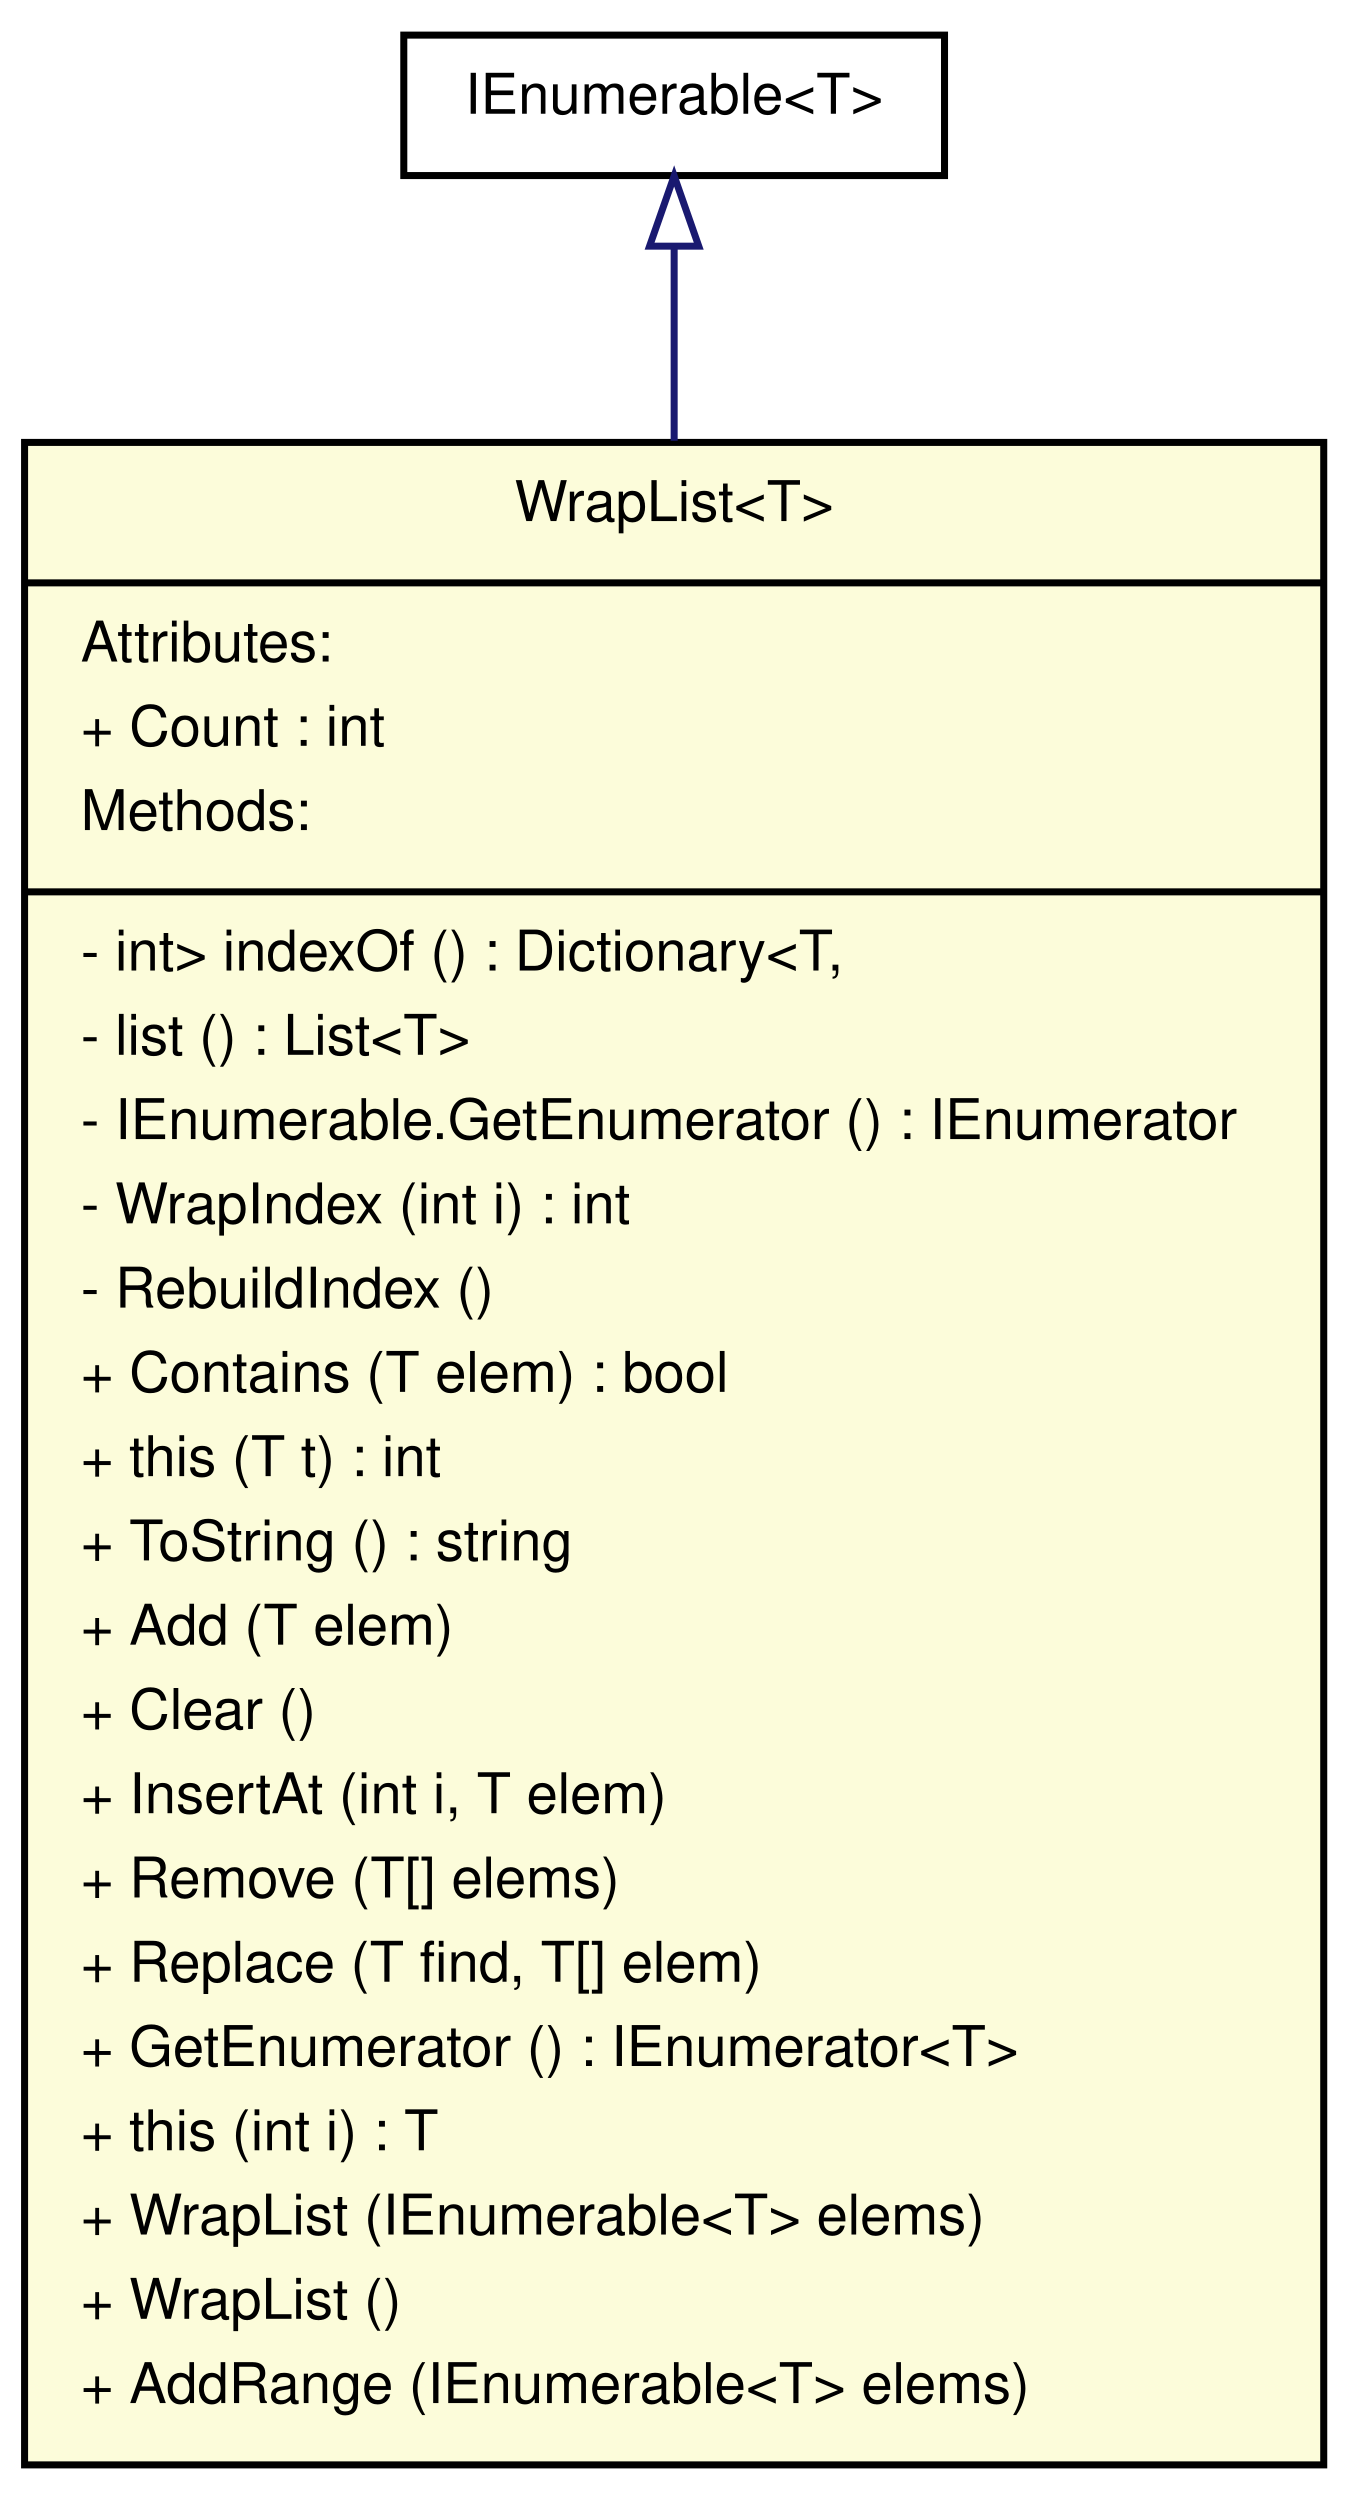
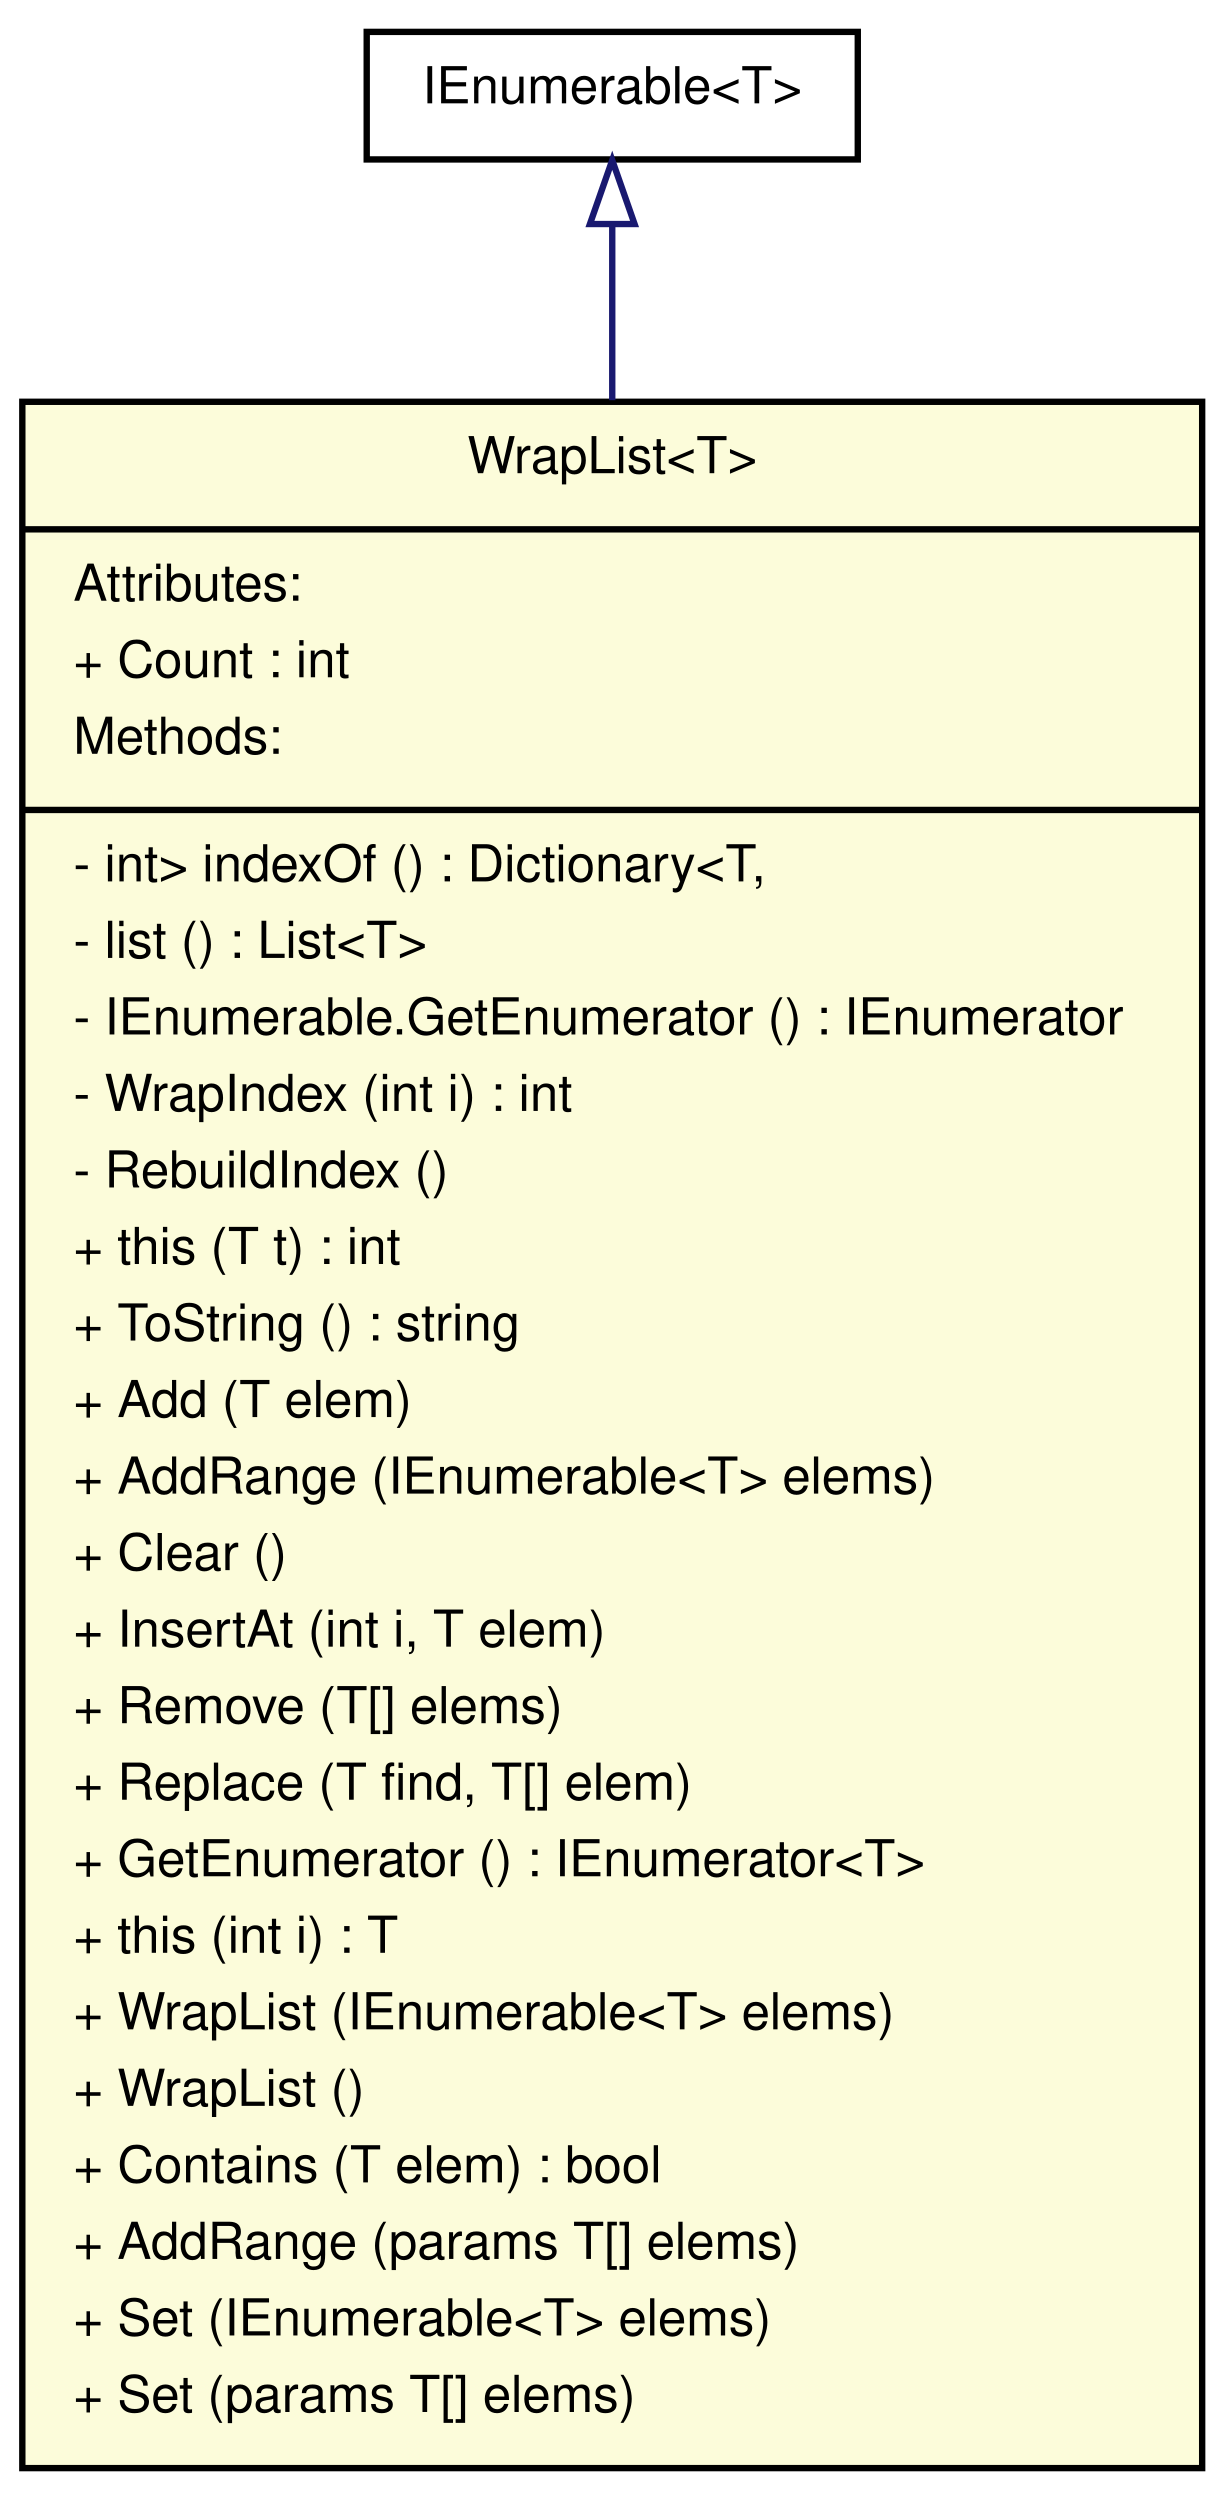
- <svg xmlns="http://www.w3.org/2000/svg" width="192pt" height="356pt" viewBox="0.00 0.00 192.00 356.00">
-   <g id="graph1" class="graph" transform="scale(1 1) rotate(0) translate(4 352)">
-     <polygon fill="white" stroke="white" points="-4,5 -4,-352 189,-352 189,5 -4,5" />
+ <svg xmlns="http://www.w3.org/2000/svg" width="192pt" height="392pt" viewBox="0.00 0.00 192.00 392.00">
+   <g id="graph1" class="graph" transform="scale(1 1) rotate(0) translate(4 388)">
+     <polygon fill="white" stroke="white" points="-4,5 -4,-388 189,-388 189,5 -4,5" />
    <g id="node1" class="node">
-       <polygon fill="#fcfcda" stroke="black" points="-0.5,-1 -0.5,-289 184.5,-289 184.5,-1 -0.5,-1" />
-       <text text-anchor="middle" x="92" y="-277.8" font-family="Helvetica,sans-Serif" font-size="8.00">WrapList&lt;T&gt;</text>
-       <polyline fill="none" stroke="black" points="-0.5,-269 184.5,-269 " />
-       <text text-anchor="start" x="7.5" y="-257.8" font-family="Helvetica,sans-Serif" font-size="8.00">Attributes:</text>
-       <text text-anchor="start" x="7.5" y="-245.8" font-family="Helvetica,sans-Serif" font-size="8.00">+ Count : int</text>
-       <text text-anchor="start" x="7.5" y="-233.8" font-family="Helvetica,sans-Serif" font-size="8.00">Methods:</text>
-       <polyline fill="none" stroke="black" points="-0.5,-225 184.5,-225 " />
-       <text text-anchor="start" x="7.5" y="-213.8" font-family="Helvetica,sans-Serif" font-size="8.00">- int&gt; indexOf () : Dictionary&lt;T,</text>
-       <text text-anchor="start" x="7.5" y="-201.8" font-family="Helvetica,sans-Serif" font-size="8.00">- list () : List&lt;T&gt;</text>
-       <text text-anchor="start" x="7.5" y="-189.8" font-family="Helvetica,sans-Serif" font-size="8.00">- IEnumerable.GetEnumerator () : IEnumerator</text>
-       <text text-anchor="start" x="7.5" y="-177.8" font-family="Helvetica,sans-Serif" font-size="8.00">- WrapIndex (int i) : int</text>
-       <text text-anchor="start" x="7.5" y="-165.8" font-family="Helvetica,sans-Serif" font-size="8.00">- RebuildIndex ()</text>
-       <text text-anchor="start" x="7.5" y="-153.8" font-family="Helvetica,sans-Serif" font-size="8.00">+ Contains (T elem) : bool</text>
-       <text text-anchor="start" x="7.5" y="-141.8" font-family="Helvetica,sans-Serif" font-size="8.00">+ this (T t) : int</text>
-       <text text-anchor="start" x="7.5" y="-129.8" font-family="Helvetica,sans-Serif" font-size="8.00">+ ToString () : string</text>
-       <text text-anchor="start" x="7.5" y="-117.8" font-family="Helvetica,sans-Serif" font-size="8.00">+ Add (T elem)</text>
-       <text text-anchor="start" x="7.5" y="-105.8" font-family="Helvetica,sans-Serif" font-size="8.00">+ Clear ()</text>
-       <text text-anchor="start" x="7.5" y="-93.8" font-family="Helvetica,sans-Serif" font-size="8.00">+ InsertAt (int i, T elem)</text>
-       <text text-anchor="start" x="7.5" y="-81.8" font-family="Helvetica,sans-Serif" font-size="8.00">+ Remove (T[] elems)</text>
-       <text text-anchor="start" x="7.5" y="-69.8" font-family="Helvetica,sans-Serif" font-size="8.00">+ Replace (T find, T[] elem)</text>
-       <text text-anchor="start" x="7.5" y="-57.8" font-family="Helvetica,sans-Serif" font-size="8.00">+ GetEnumerator () : IEnumerator&lt;T&gt;</text>
-       <text text-anchor="start" x="7.5" y="-45.8" font-family="Helvetica,sans-Serif" font-size="8.00">+ this (int i) : T</text>
-       <text text-anchor="start" x="7.5" y="-33.8" font-family="Helvetica,sans-Serif" font-size="8.00">+ WrapList (IEnumerable&lt;T&gt; elems)</text>
-       <text text-anchor="start" x="7.5" y="-21.8" font-family="Helvetica,sans-Serif" font-size="8.00">+ WrapList ()</text>
-       <text text-anchor="start" x="7.5" y="-9.8" font-family="Helvetica,sans-Serif" font-size="8.00">+ AddRange (IEnumerable&lt;T&gt; elems)</text>
+       <polygon fill="#fcfcda" stroke="black" points="-0.5,-1 -0.5,-325 184.5,-325 184.5,-1 -0.5,-1" />
+       <text text-anchor="middle" x="92" y="-313.8" font-family="Helvetica,sans-Serif" font-size="8.00">WrapList&lt;T&gt;</text>
+       <polyline fill="none" stroke="black" points="-0.5,-305 184.5,-305 " />
+       <text text-anchor="start" x="7.5" y="-293.8" font-family="Helvetica,sans-Serif" font-size="8.00">Attributes:</text>
+       <text text-anchor="start" x="7.5" y="-281.8" font-family="Helvetica,sans-Serif" font-size="8.00">+ Count : int</text>
+       <text text-anchor="start" x="7.5" y="-269.8" font-family="Helvetica,sans-Serif" font-size="8.00">Methods:</text>
+       <polyline fill="none" stroke="black" points="-0.5,-261 184.5,-261 " />
+       <text text-anchor="start" x="7.5" y="-249.8" font-family="Helvetica,sans-Serif" font-size="8.00">- int&gt; indexOf () : Dictionary&lt;T,</text>
+       <text text-anchor="start" x="7.5" y="-237.8" font-family="Helvetica,sans-Serif" font-size="8.00">- list () : List&lt;T&gt;</text>
+       <text text-anchor="start" x="7.5" y="-225.8" font-family="Helvetica,sans-Serif" font-size="8.00">- IEnumerable.GetEnumerator () : IEnumerator</text>
+       <text text-anchor="start" x="7.5" y="-213.8" font-family="Helvetica,sans-Serif" font-size="8.00">- WrapIndex (int i) : int</text>
+       <text text-anchor="start" x="7.5" y="-201.8" font-family="Helvetica,sans-Serif" font-size="8.00">- RebuildIndex ()</text>
+       <text text-anchor="start" x="7.5" y="-189.8" font-family="Helvetica,sans-Serif" font-size="8.00">+ this (T t) : int</text>
+       <text text-anchor="start" x="7.5" y="-177.8" font-family="Helvetica,sans-Serif" font-size="8.00">+ ToString () : string</text>
+       <text text-anchor="start" x="7.5" y="-165.8" font-family="Helvetica,sans-Serif" font-size="8.00">+ Add (T elem)</text>
+       <text text-anchor="start" x="7.5" y="-153.8" font-family="Helvetica,sans-Serif" font-size="8.00">+ AddRange (IEnumerable&lt;T&gt; elems)</text>
+       <text text-anchor="start" x="7.5" y="-141.8" font-family="Helvetica,sans-Serif" font-size="8.00">+ Clear ()</text>
+       <text text-anchor="start" x="7.5" y="-129.8" font-family="Helvetica,sans-Serif" font-size="8.00">+ InsertAt (int i, T elem)</text>
+       <text text-anchor="start" x="7.5" y="-117.8" font-family="Helvetica,sans-Serif" font-size="8.00">+ Remove (T[] elems)</text>
+       <text text-anchor="start" x="7.5" y="-105.8" font-family="Helvetica,sans-Serif" font-size="8.00">+ Replace (T find, T[] elem)</text>
+       <text text-anchor="start" x="7.5" y="-93.8" font-family="Helvetica,sans-Serif" font-size="8.00">+ GetEnumerator () : IEnumerator&lt;T&gt;</text>
+       <text text-anchor="start" x="7.5" y="-81.8" font-family="Helvetica,sans-Serif" font-size="8.00">+ this (int i) : T</text>
+       <text text-anchor="start" x="7.5" y="-69.8" font-family="Helvetica,sans-Serif" font-size="8.00">+ WrapList (IEnumerable&lt;T&gt; elems)</text>
+       <text text-anchor="start" x="7.5" y="-57.8" font-family="Helvetica,sans-Serif" font-size="8.00">+ WrapList ()</text>
+       <text text-anchor="start" x="7.5" y="-45.8" font-family="Helvetica,sans-Serif" font-size="8.00">+ Contains (T elem) : bool</text>
+       <text text-anchor="start" x="7.5" y="-33.8" font-family="Helvetica,sans-Serif" font-size="8.00">+ AddRange (params T[] elems)</text>
+       <text text-anchor="start" x="7.5" y="-21.8" font-family="Helvetica,sans-Serif" font-size="8.00">+ Set (IEnumerable&lt;T&gt; elems)</text>
+       <text text-anchor="start" x="7.5" y="-9.8" font-family="Helvetica,sans-Serif" font-size="8.00">+ Set (params T[] elems)</text>
    </g>
    <g id="node2" class="node">
-       <polygon fill="#ffffff" stroke="black" points="53.5,-327 53.5,-347 130.5,-347 130.5,-327 53.5,-327" />
-       <text text-anchor="middle" x="92" y="-335.8" font-family="Helvetica,sans-Serif" font-size="8.00">IEnumerable&lt;T&gt;</text>
+       <polygon fill="#ffffff" stroke="black" points="53.5,-363 53.5,-383 130.5,-383 130.5,-363 53.5,-363" />
+       <text text-anchor="middle" x="92" y="-371.8" font-family="Helvetica,sans-Serif" font-size="8.00">IEnumerable&lt;T&gt;</text>
    </g>
    <g id="edge2" class="edge">
-       <path fill="none" stroke="midnightblue" d="M92,-316.773C92,-309.114 92,-299.692 92,-289.24" />
-       <polygon fill="none" stroke="midnightblue" points="88.5,-316.948 92,-326.948 95.5,-316.948 88.5,-316.948" />
+       <path fill="none" stroke="midnightblue" d="M92,-352.751C92,-345.13 92,-335.738 92,-325.249" />
+       <polygon fill="none" stroke="midnightblue" points="88.5,-352.871 92,-362.871 95.5,-352.871 88.5,-352.871" />
    </g>
  </g>
</svg>
